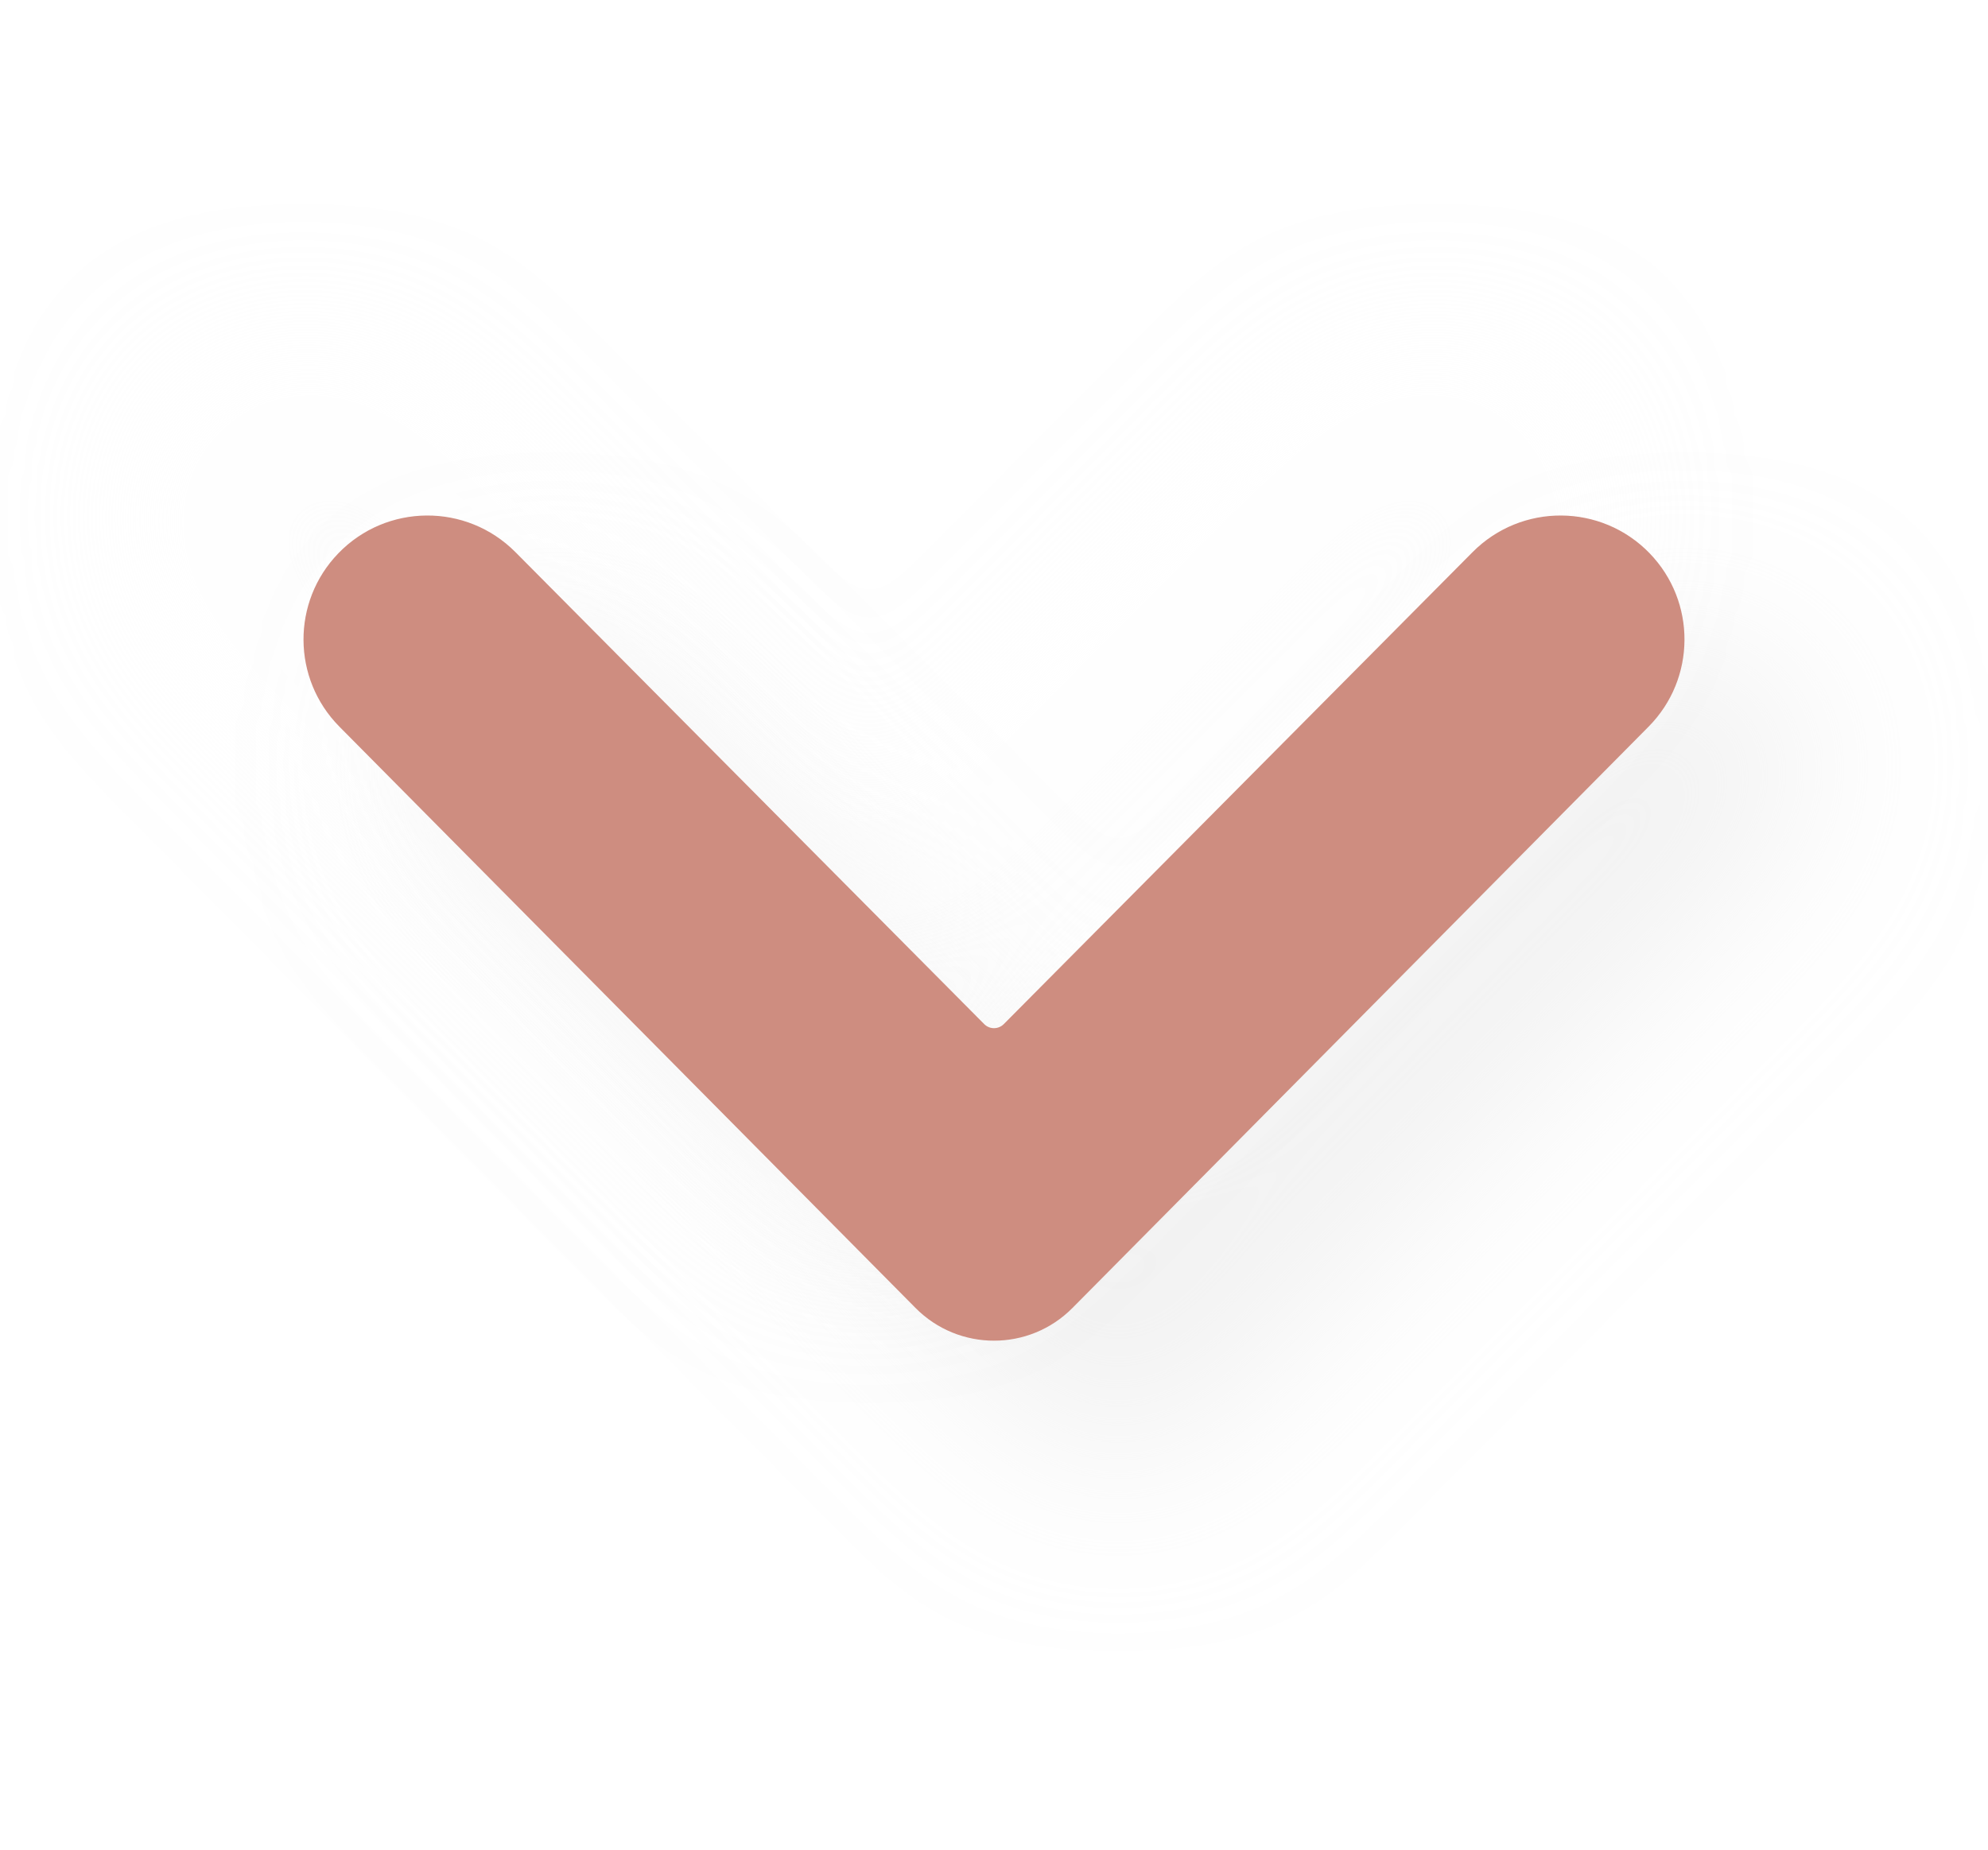
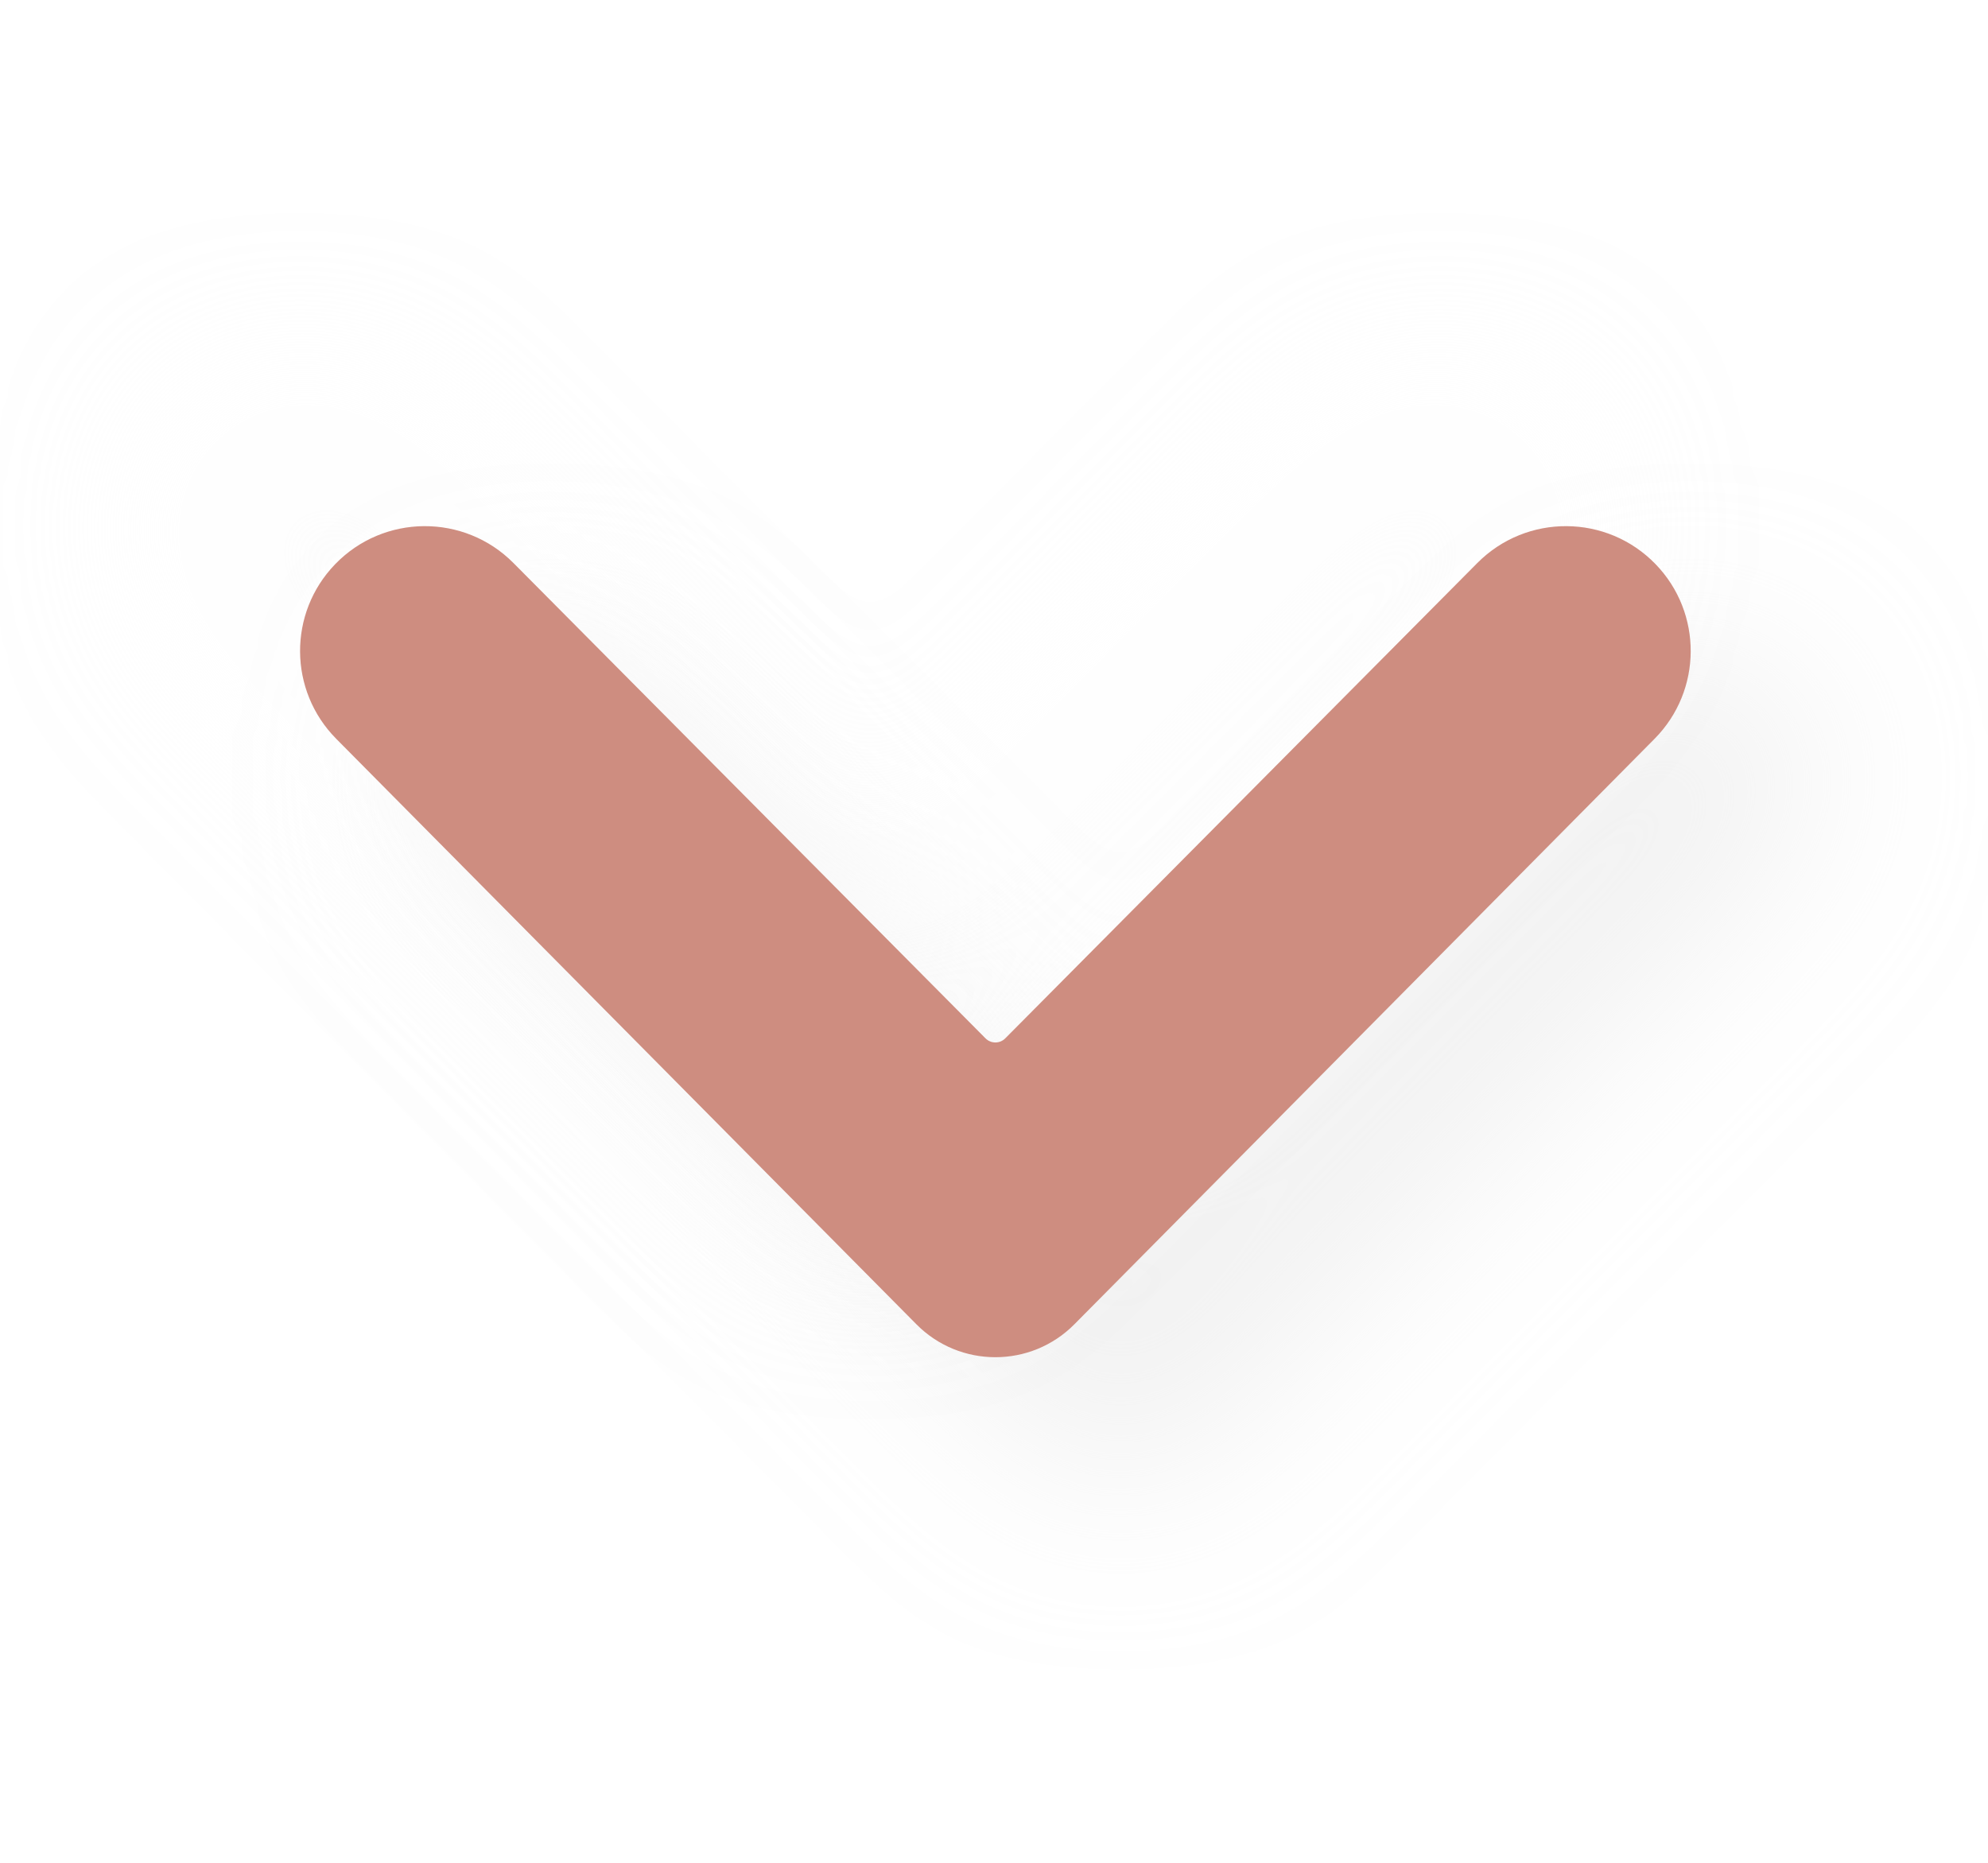
- <svg xmlns="http://www.w3.org/2000/svg" width="144" height="134" viewBox="0 0 144 134" fill="none">
+ <svg xmlns="http://www.w3.org/2000/svg" width="143" height="134" viewBox="0 0 143 134" fill="none">
  <g filter="url(#filter0_dd)">
-     <path d="M24.508 40.088C28.004 36.471 33.789 36.433 37.334 40.002L71.29 74.197C71.681 74.591 72.318 74.591 72.709 74.197L106.666 40.002C110.21 36.433 115.995 36.471 119.492 40.088C122.886 43.599 122.852 49.179 119.414 52.648L77.682 94.765C74.552 97.924 69.447 97.924 66.317 94.765L24.585 52.648C21.148 49.179 21.113 43.599 24.508 40.088Z" fill="#CE8D80" />
+     <path d="M24.108 40.588C27.604 36.971 33.389 36.933 36.934 40.502L70.89 74.697C71.281 75.091 71.918 75.091 72.309 74.697L106.266 40.502C109.811 36.933 115.595 36.971 119.092 40.588C122.486 44.099 122.452 49.679 119.015 53.148L77.283 95.265C74.153 98.424 69.047 98.424 65.917 95.265L24.185 53.148C20.748 49.679 20.714 44.099 24.108 40.588Z" fill="#CE8D80" />
  </g>
  <defs>
    <filter id="filter0_dd" x="-16" y="-21" width="176" height="176" filterUnits="userSpaceOnUse" color-interpolation-filters="sRGB">
      <feFlood flood-opacity="0" result="BackgroundImageFix" />
      <feColorMatrix in="SourceAlpha" type="matrix" values="0 0 0 0 0 0 0 0 0 0 0 0 0 0 0 0 0 0 127 0" />
      <feOffset dx="9" dy="9" />
      <feGaussianBlur stdDeviation="6" />
      <feColorMatrix type="matrix" values="0 0 0 0 0.9 0 0 0 0 0.9 0 0 0 0 0.9 0 0 0 0.5 0" />
      <feBlend mode="normal" in2="BackgroundImageFix" result="effect1_dropShadow" />
      <feColorMatrix in="SourceAlpha" type="matrix" values="0 0 0 0 0 0 0 0 0 0 0 0 0 0 0 0 0 0 127 0" />
      <feOffset dx="-9" dy="-9" />
      <feGaussianBlur stdDeviation="6" />
      <feColorMatrix type="matrix" values="0 0 0 0 0.99 0 0 0 0 0.99 0 0 0 0 0.99 0 0 0 0.5 0" />
      <feBlend mode="normal" in2="effect1_dropShadow" result="effect2_dropShadow" />
      <feBlend mode="normal" in="SourceGraphic" in2="effect2_dropShadow" result="shape" />
    </filter>
  </defs>
</svg>
